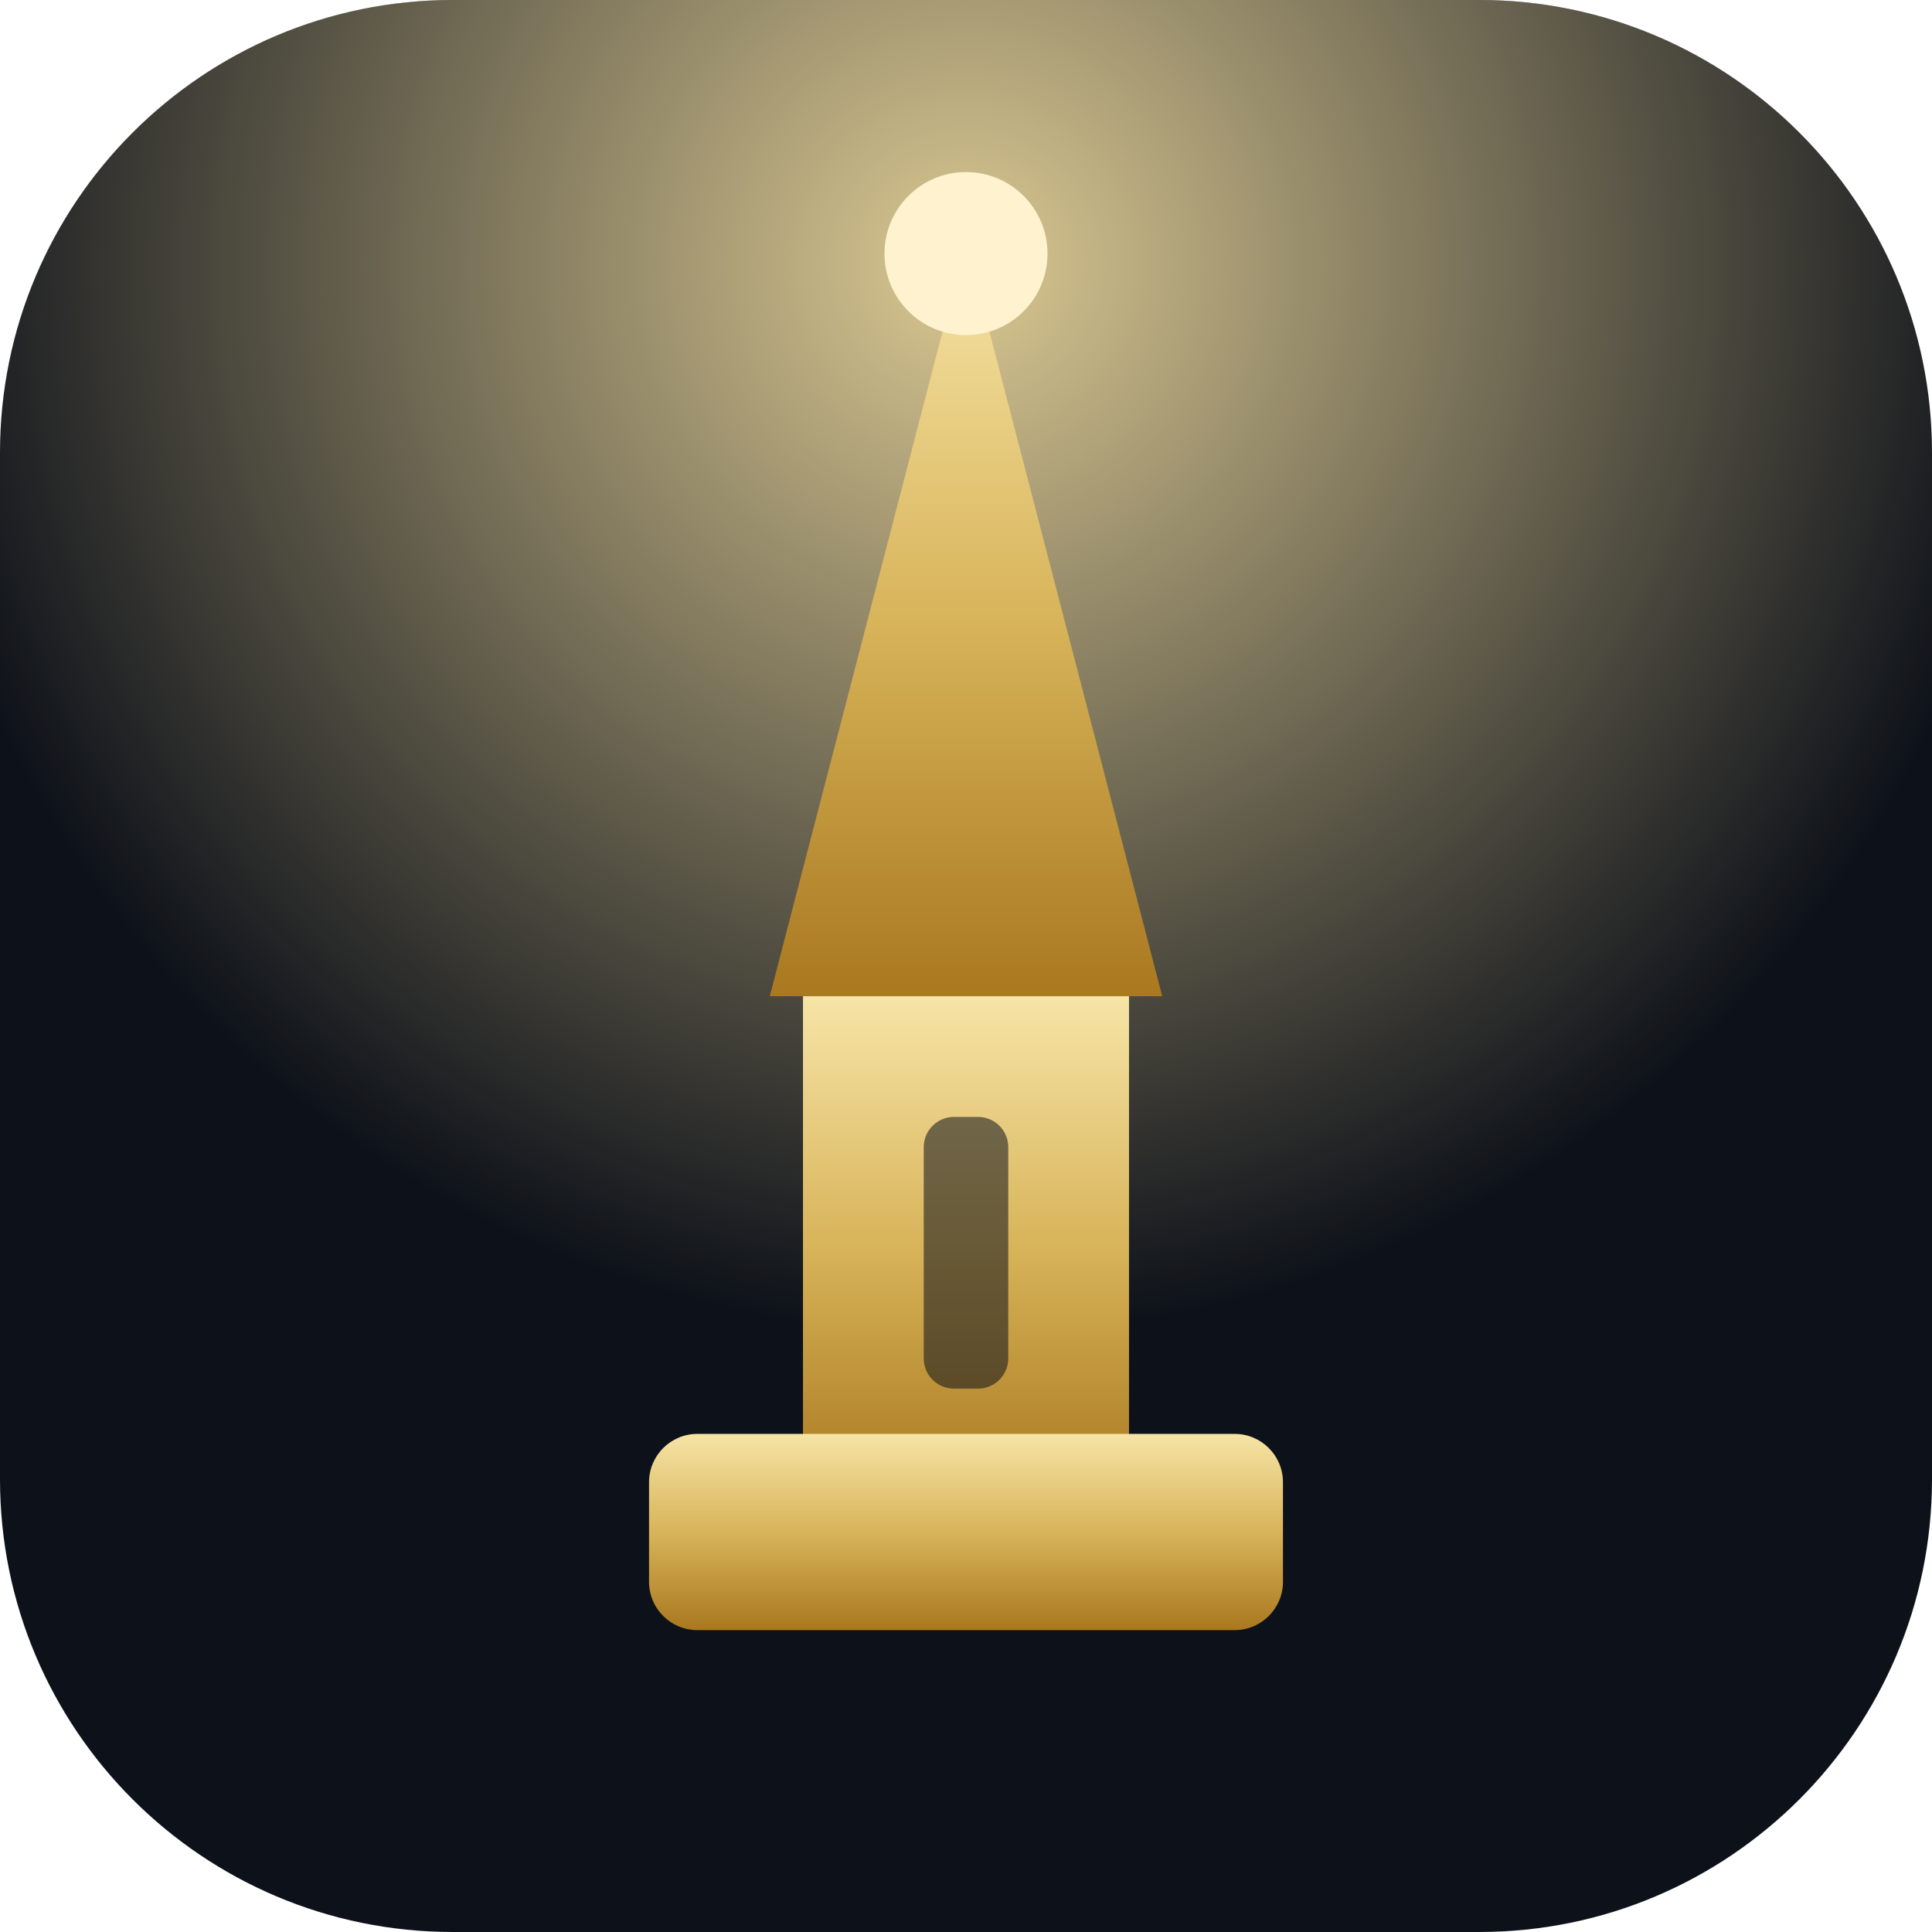
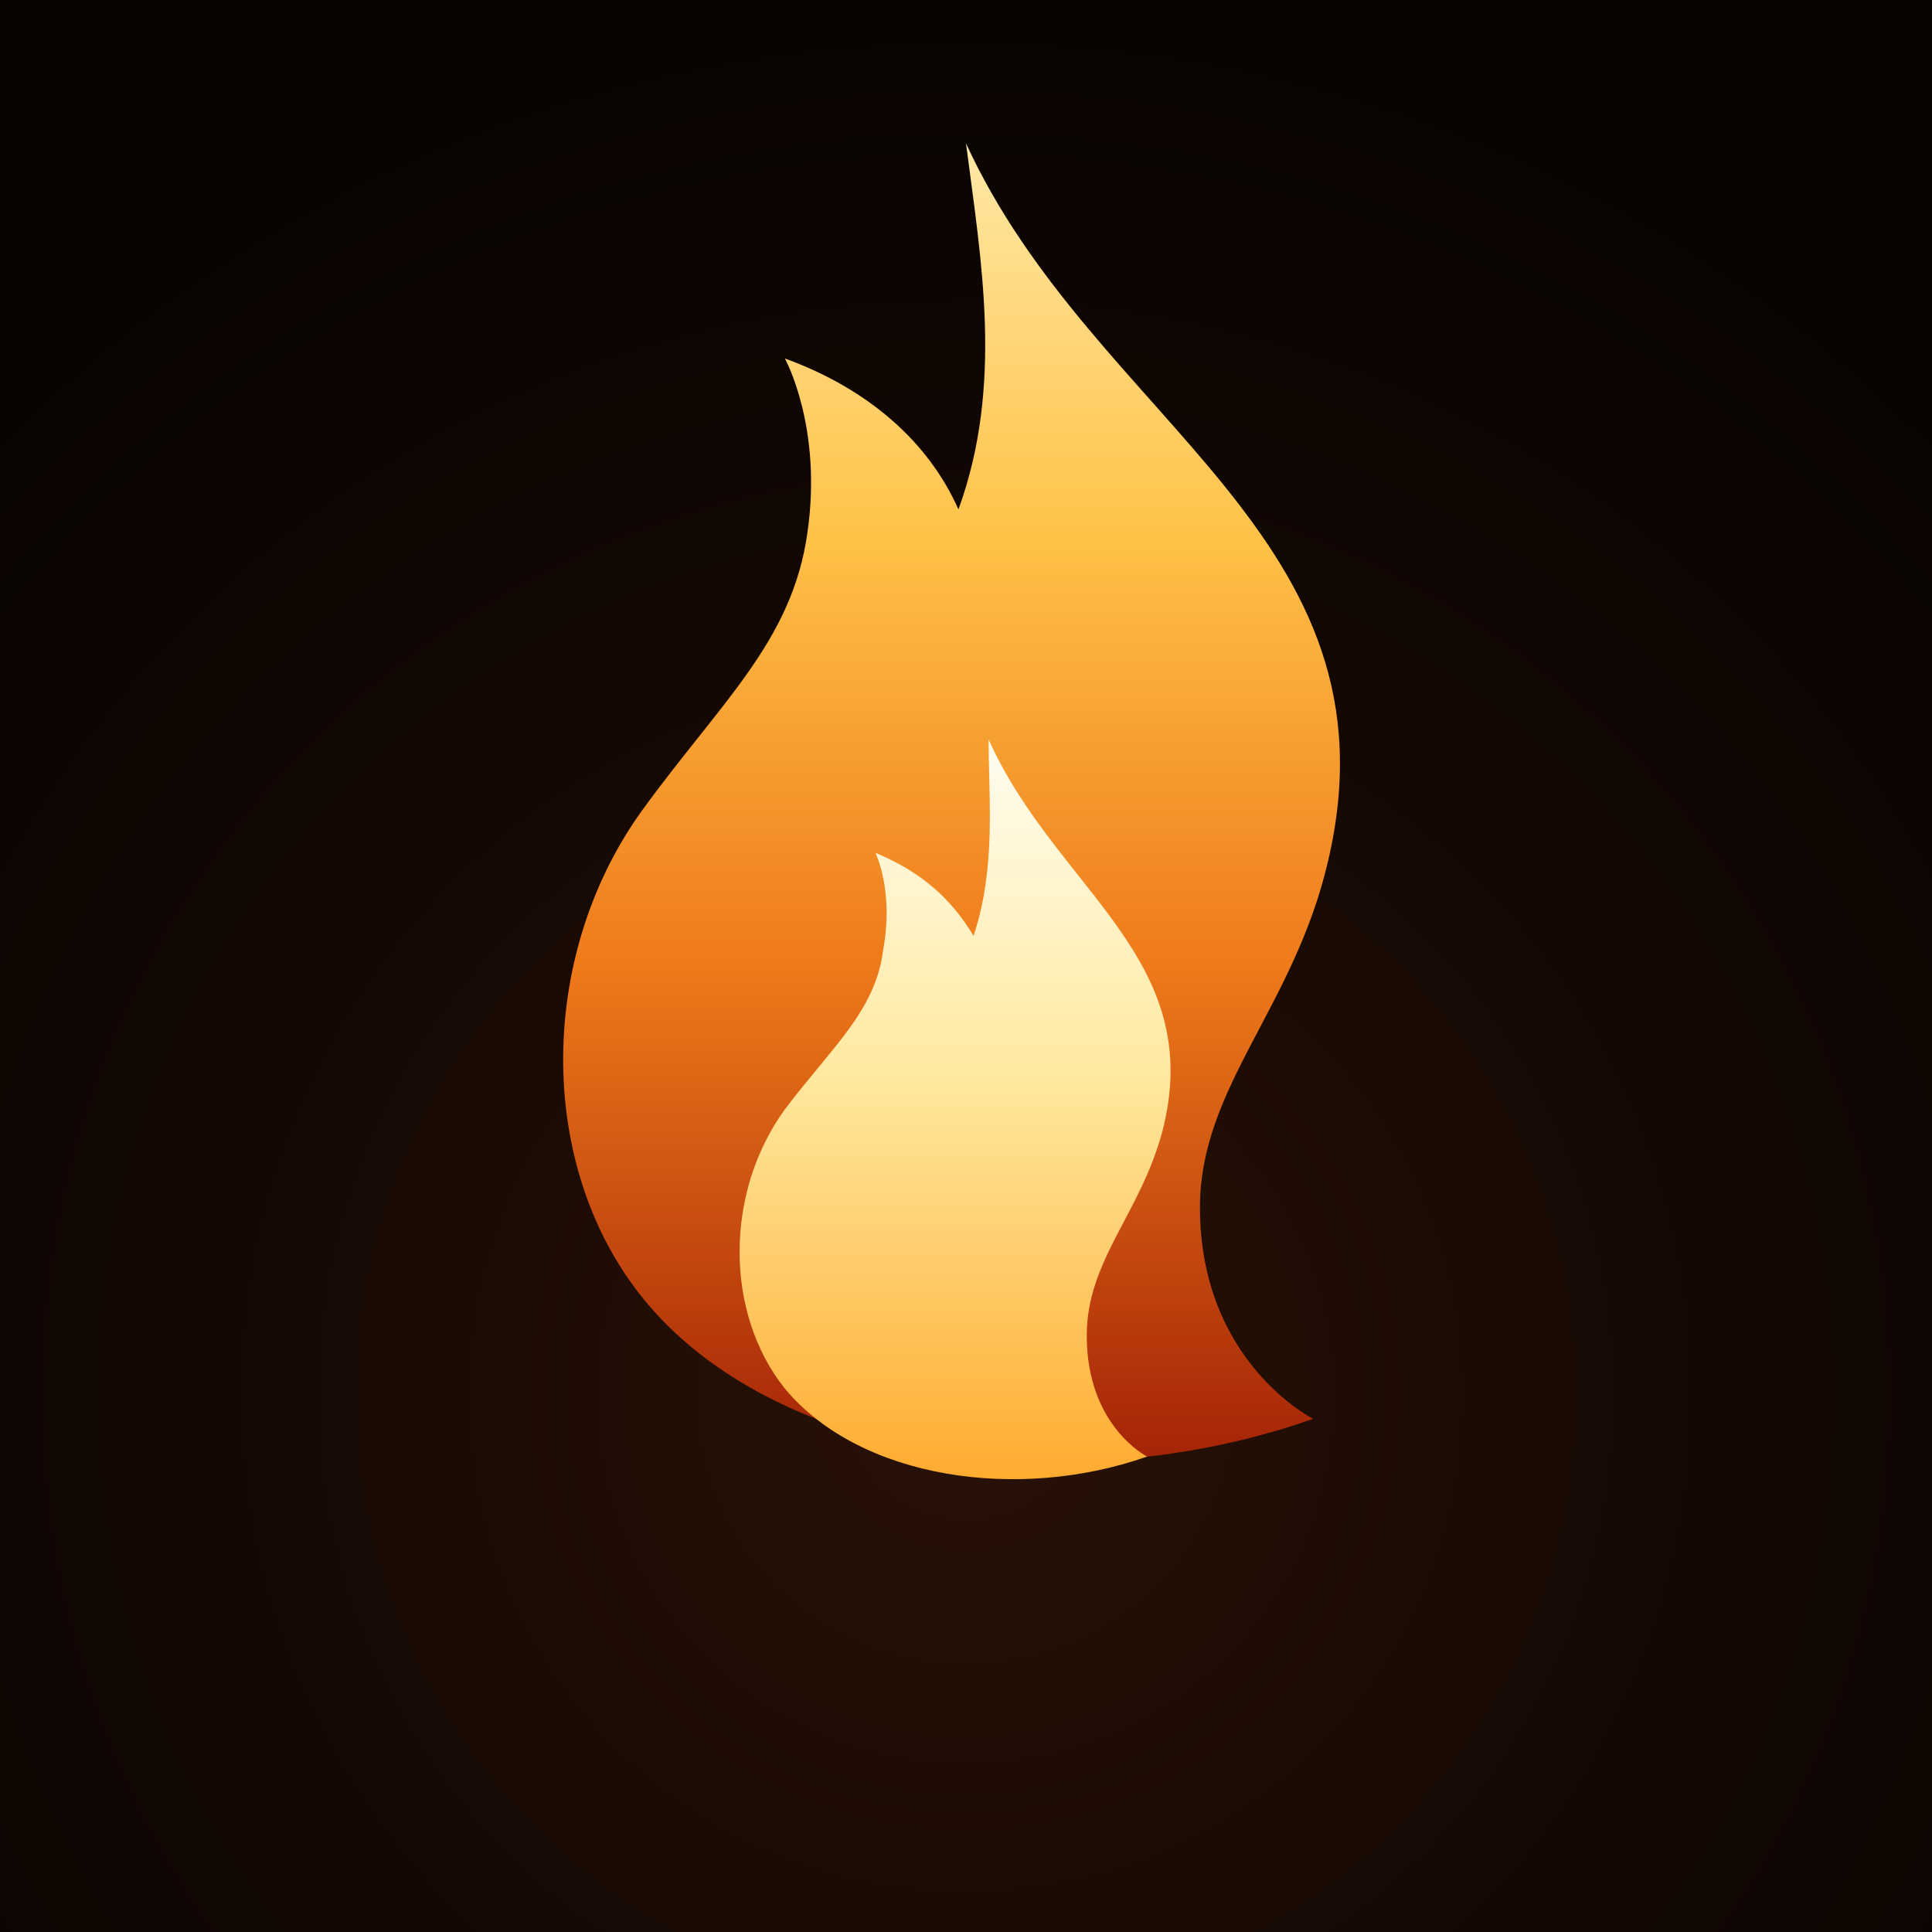
- <svg xmlns="http://www.w3.org/2000/svg" viewBox="0 0 64 64" width="64" height="64">
+ <svg xmlns="http://www.w3.org/2000/svg" viewBox="0 0 512 512">
  <defs>
-     <linearGradient id="gold" x1="0" y1="0" x2="0" y2="1">
-       <stop offset="0" stop-color="#f6e4a6" />
-       <stop offset=".5" stop-color="#d8b45a" />
-       <stop offset="1" stop-color="#a9781f" />
+     <radialGradient id="bg" cx="50%" cy="72%" r="78%">
+       <stop offset="0" stop-color="#2a1206" />
+       <stop offset="55%" stop-color="#120703" />
+       <stop offset="100%" stop-color="#070301" />
+     </radialGradient>
+     <linearGradient id="flame" x1="0.5" y1="0" x2="0.5" y2="1">
+       <stop offset="0" stop-color="#ffe9a8" />
+       <stop offset="0.30" stop-color="#ffc247" />
+       <stop offset="0.62" stop-color="#ef7a1a" />
+       <stop offset="1" stop-color="#a32206" />
    </linearGradient>
-     <radialGradient id="glow" cx=".5" cy=".14" r=".55">
-       <stop offset="0" stop-color="#ffe9a8" stop-opacity=".85" />
-       <stop offset="1" stop-color="#ffe9a8" stop-opacity="0" />
-     </radialGradient>
+     <linearGradient id="core" x1="0.5" y1="0" x2="0.5" y2="1">
+       <stop offset="0" stop-color="#fffdf2" />
+       <stop offset="0.45" stop-color="#ffe9a0" />
+       <stop offset="1" stop-color="#ffab2e" />
+     </linearGradient>
  </defs>
-   <rect width="64" height="64" rx="15" fill="#0d1119" />
-   <rect width="64" height="64" rx="15" fill="url(#glow)" />
-   <g fill="url(#gold)">
-     <polygon points="32,8 38.5,33 25.5,33" />
-     <rect x="26.6" y="33" width="10.8" height="16.5" />
-     <rect x="21.5" y="47.5" width="21" height="6.5" rx="1.6" />
-   </g>
-   <rect x="30.6" y="37" width="2.8" height="9" rx="1" fill="#0d1119" opacity=".55" />
-   <circle cx="32" cy="8.4" r="2.7" fill="#fff3cf" />
+   <rect width="512" height="512" fill="url(#bg)" />
+   <path fill="url(#flame)" d="M256 38c34 74 116 104 96 190-9 39-34 60-34 92 0 41 30 56 30 56-62 22-140 12-176-30-30-35-30-92-2-131 21-29 40-45 44-74 4-28-6-46-6-46 22 8 38 22 46 40 12-33 6-66 2-97z" />
+   <path fill="url(#core)" d="M262 196c18 40 58 58 46 104-6 22-20 34-20 54 0 24 16 32 16 32-34 12-76 6-96-18-16-20-16-52 0-74 12-16 24-26 26-42 3-16-2-26-2-26 12 5 20 12 26 22 6-18 4-36 4-52z" />
</svg>
